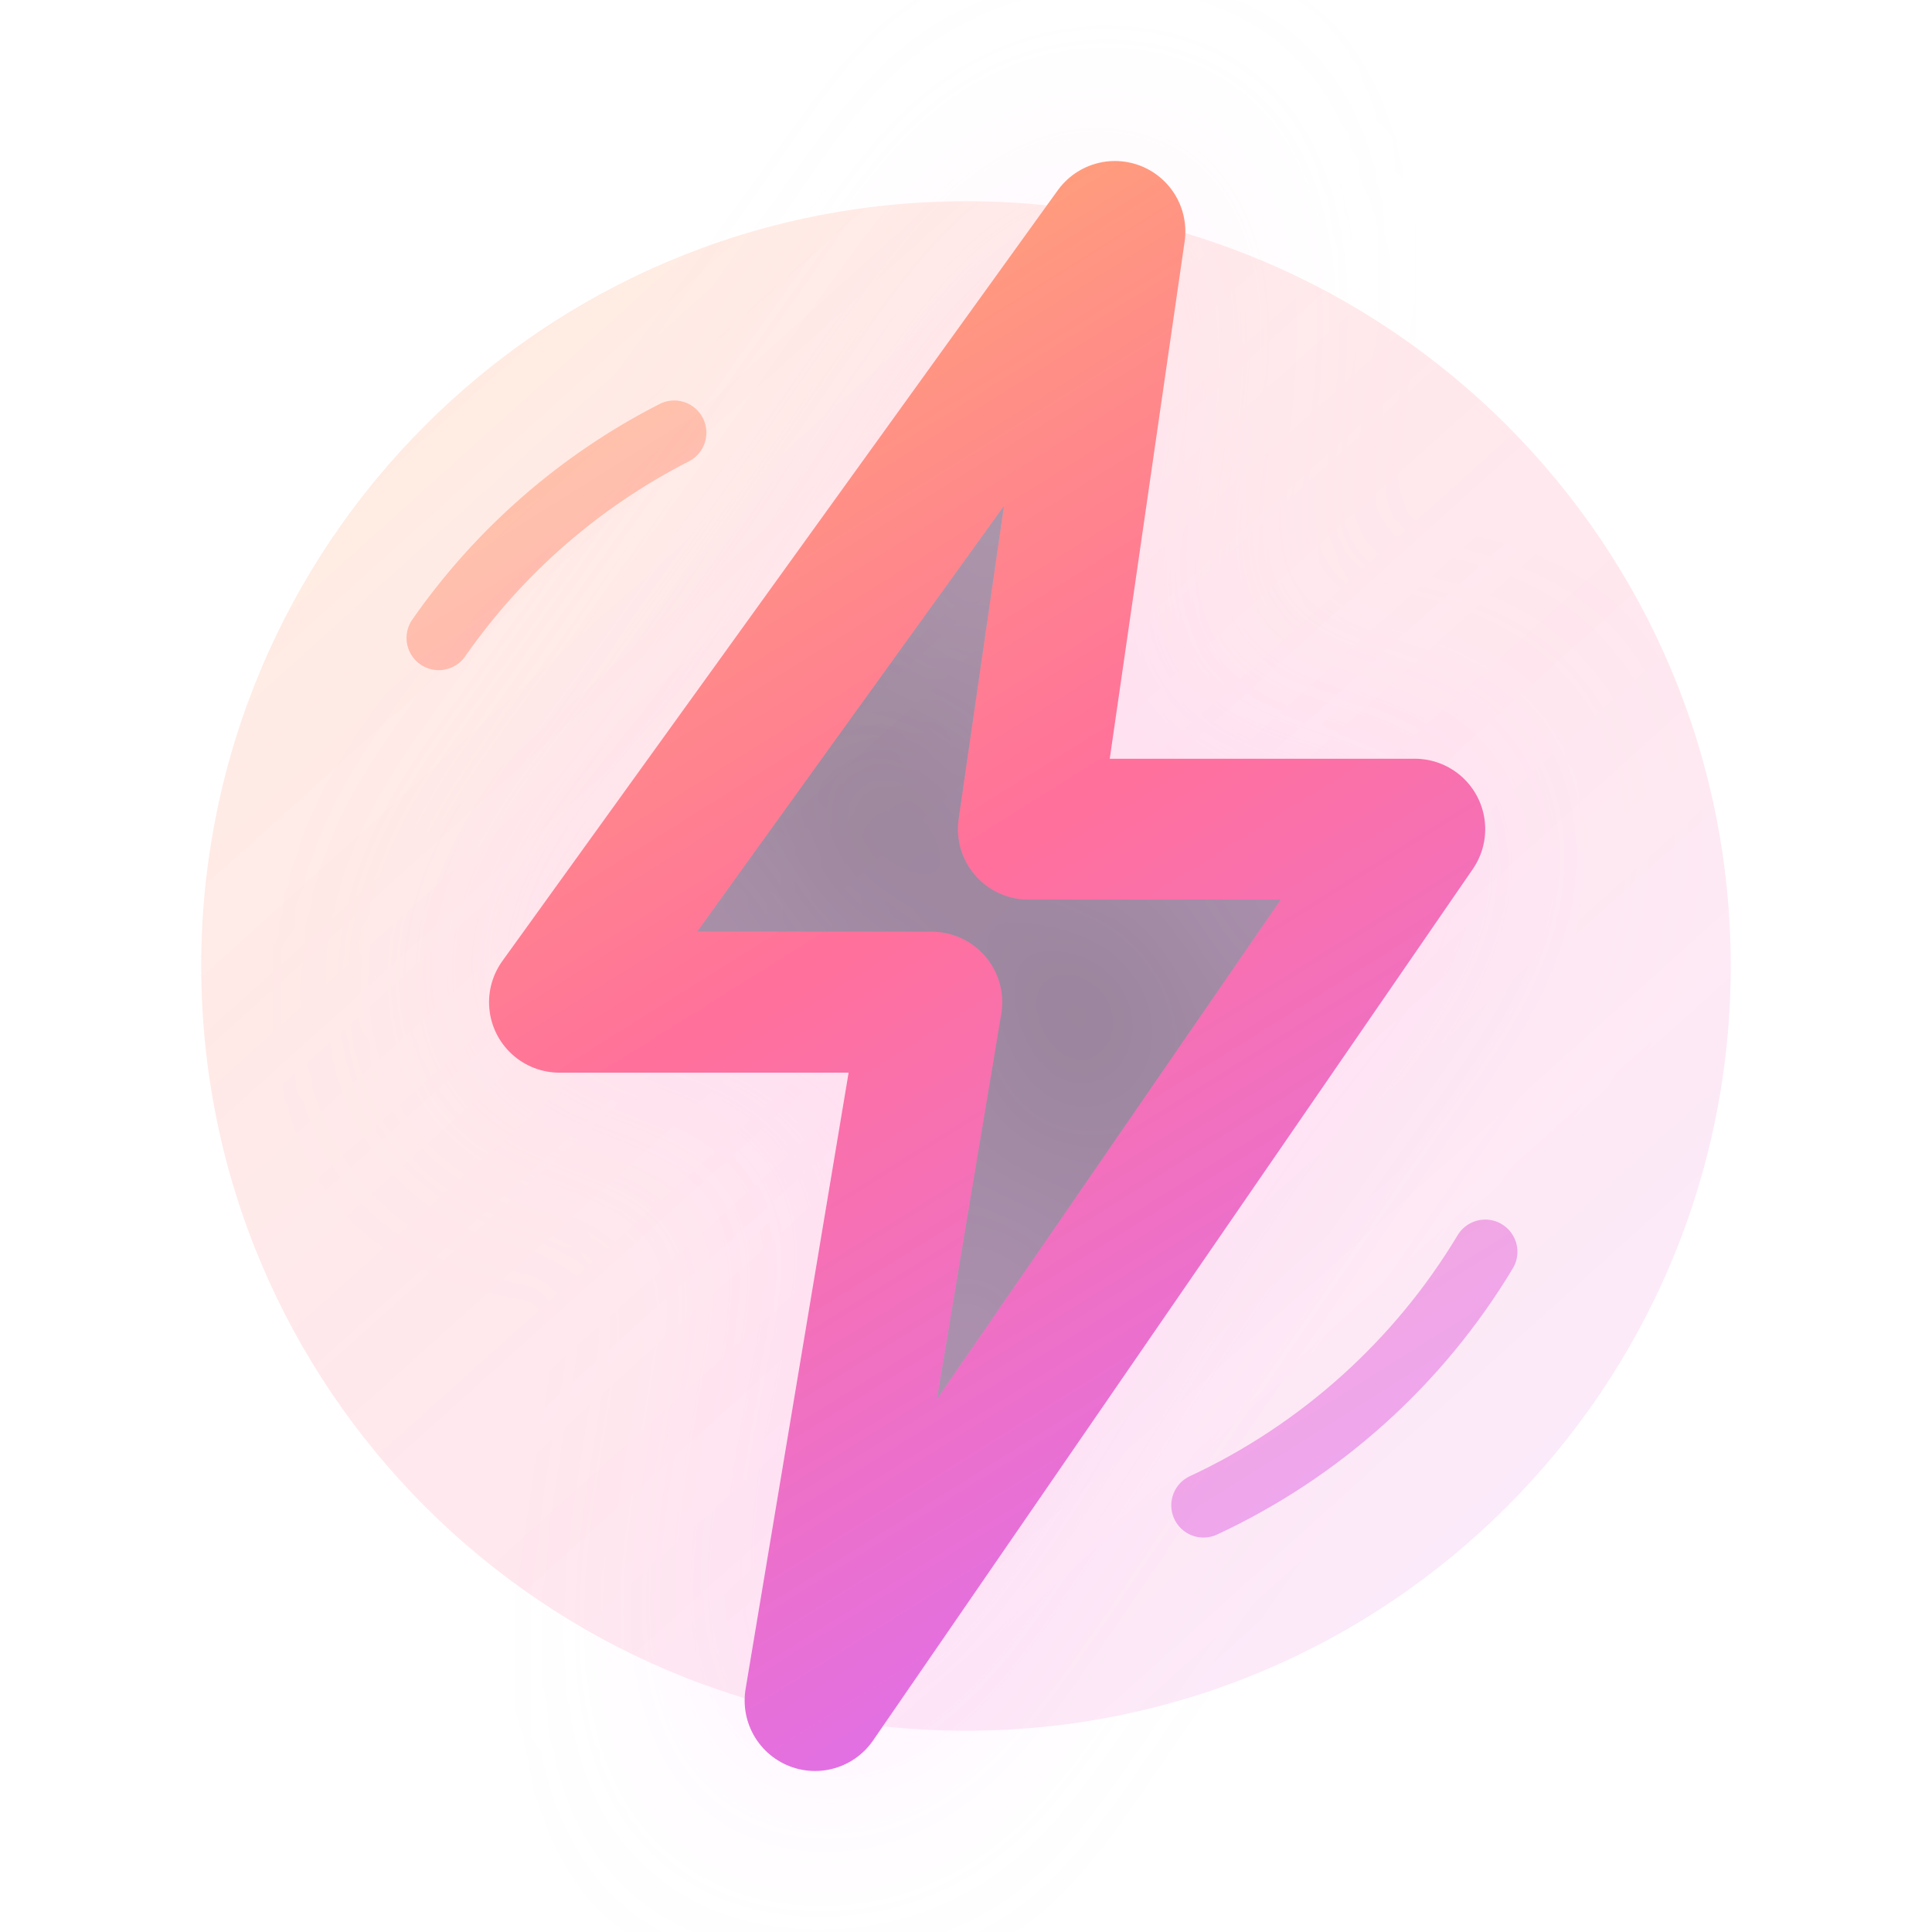
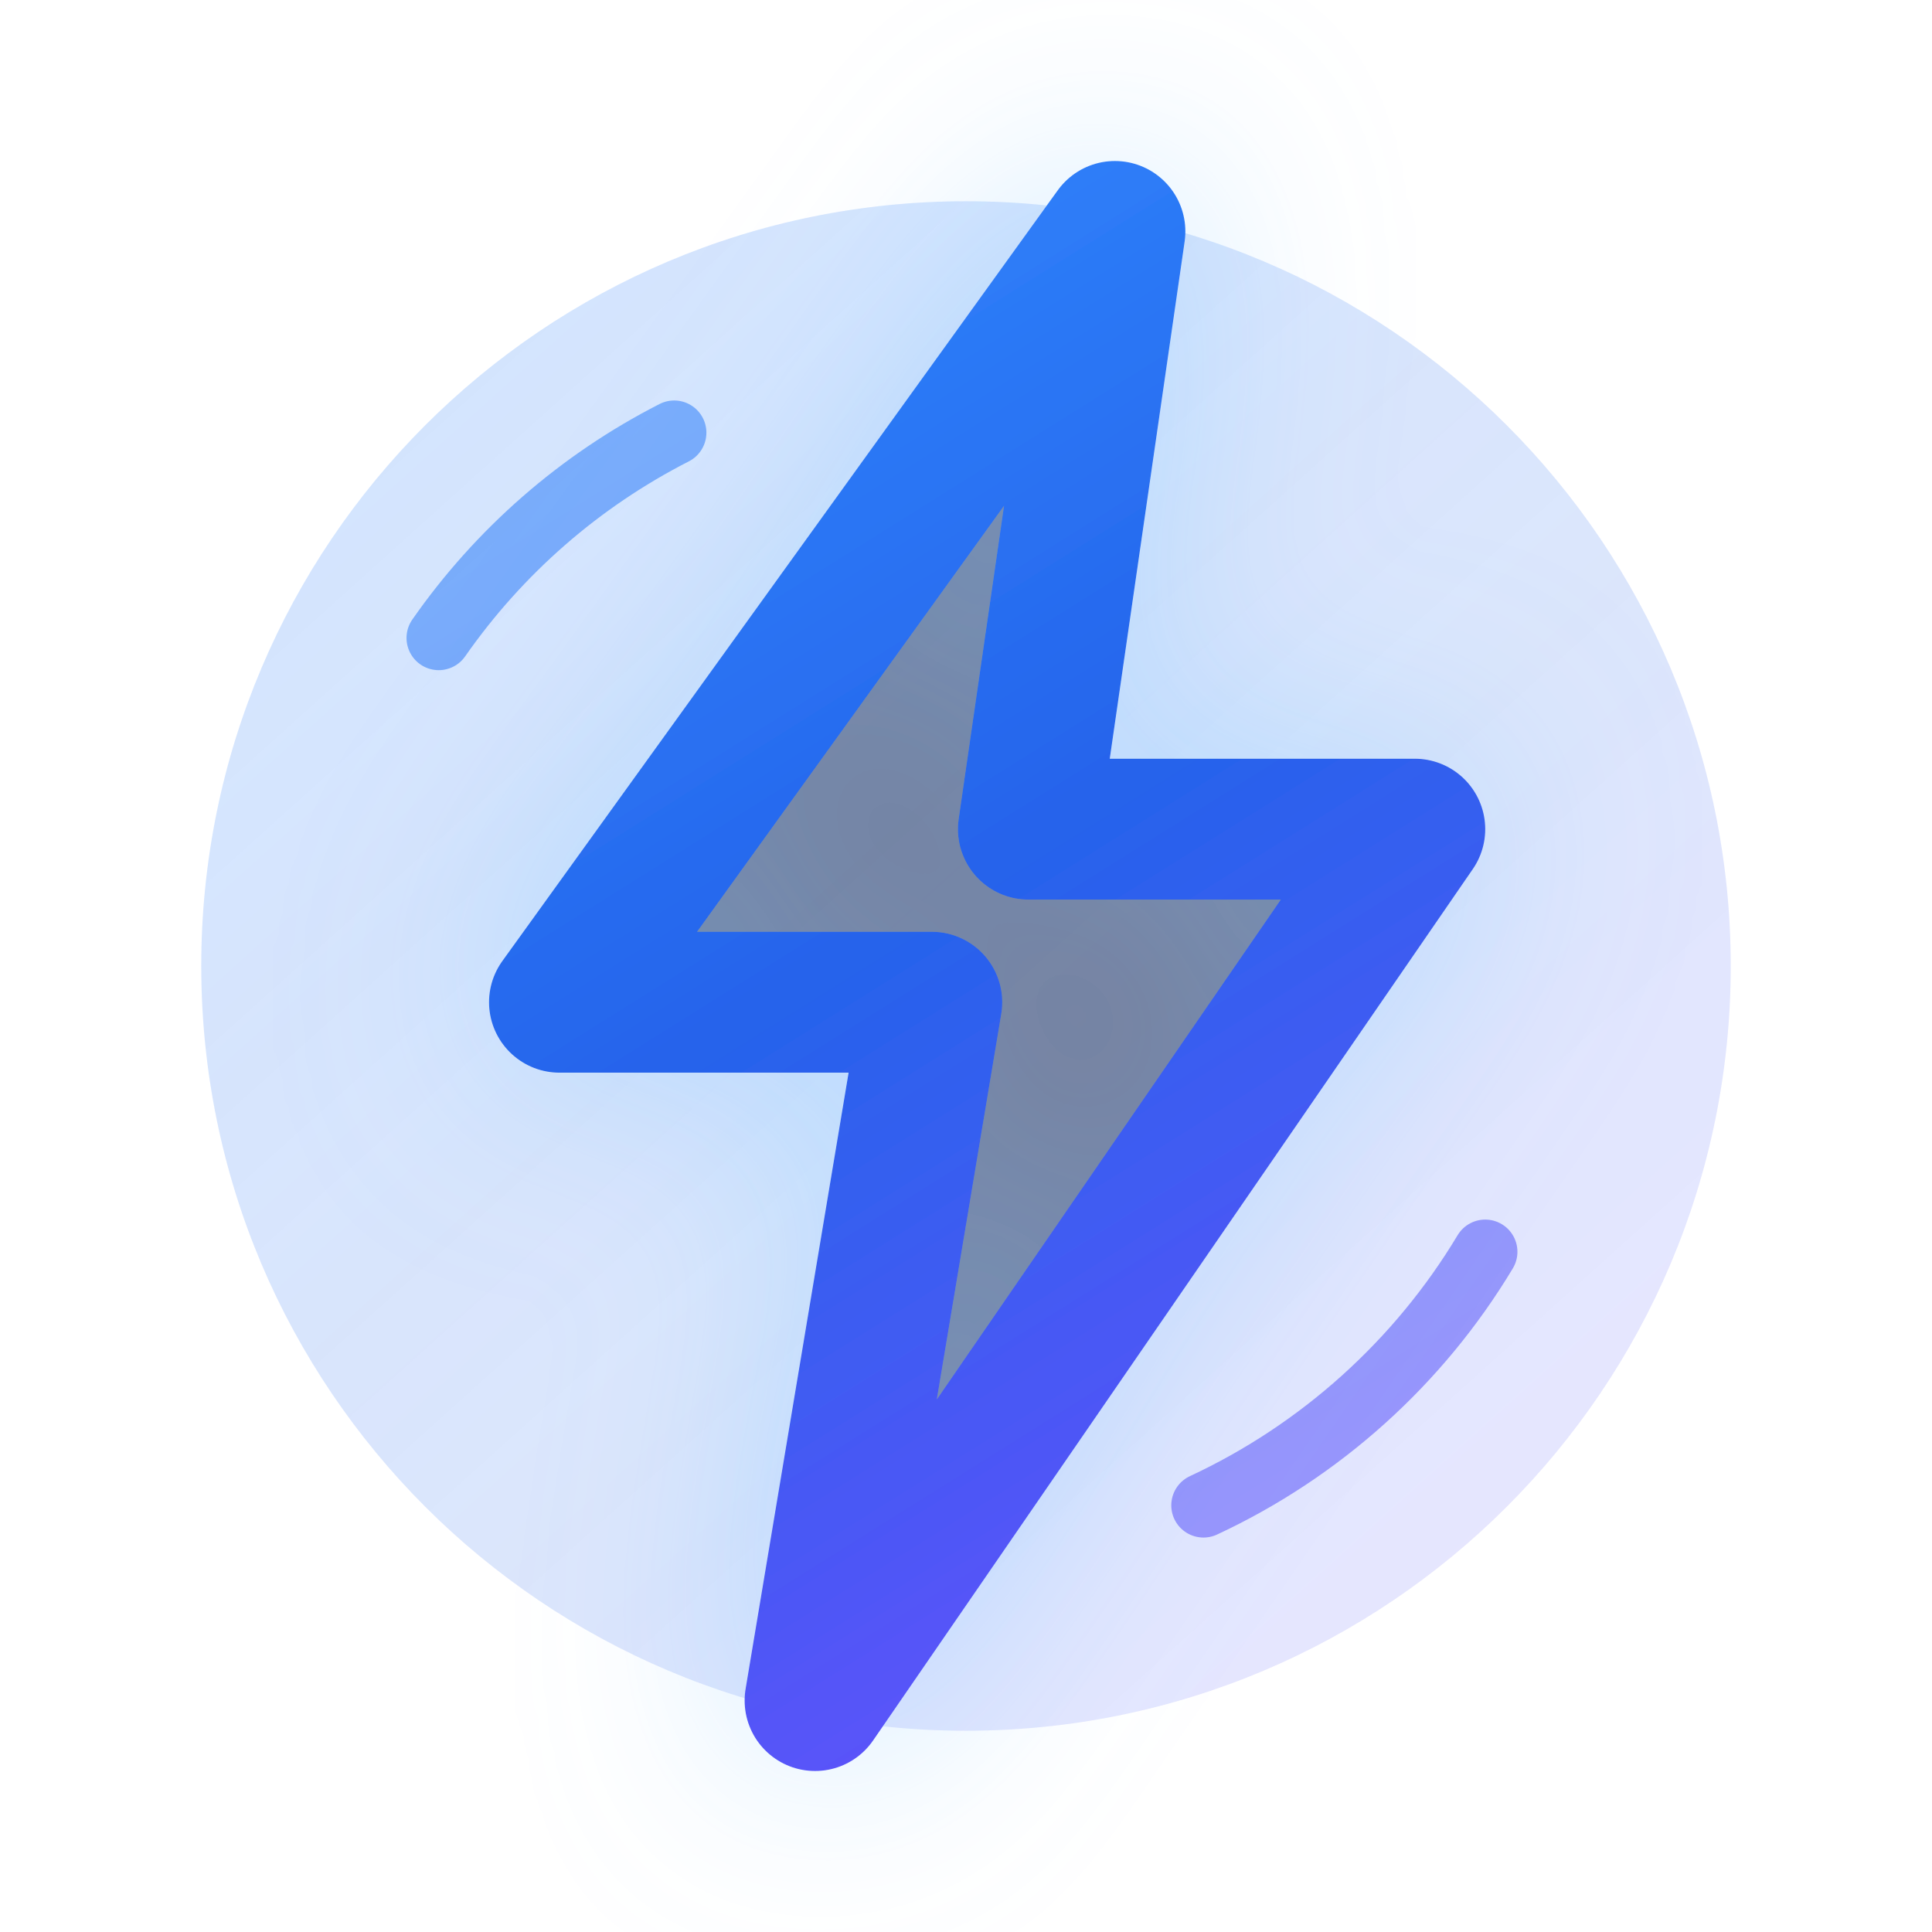
<svg xmlns="http://www.w3.org/2000/svg" width="96" height="96" viewBox="0 0 96 96" fill="none" role="img" aria-labelledby="title desc">
  <defs>
    <linearGradient id="bolt" x1="25" y1="10" x2="72" y2="85" gradientUnits="userSpaceOnUse">
-       <stop stop-color="#ffb36d" />
-       <stop offset="0.46" stop-color="#ff6f9c" />
-       <stop offset="1" stop-color="#d770ff" />
+       <stop stop-color="#328BFF" />
+       <stop offset="0.46" stop-color="#2563EB" />
+       <stop offset="1" stop-color="#6F4DFF" />
    </linearGradient>
    <linearGradient id="halo" x1="14" y1="8" x2="86" y2="88" gradientUnits="userSpaceOnUse">
-       <stop stop-color="#ffb36d" stop-opacity="0.28" />
-       <stop offset="0.58" stop-color="#ff6f9c" stop-opacity="0.2" />
-       <stop offset="1" stop-color="#d770ff" stop-opacity="0.18" />
+       <stop stop-color="#328BFF" stop-opacity="0.28" />
+       <stop offset="0.58" stop-color="#2563EB" stop-opacity="0.2" />
+       <stop offset="1" stop-color="#6F4DFF" stop-opacity="0.18" />
    </linearGradient>
    <filter id="glow" x="-55%" y="-55%" width="210%" height="210%">
      <feGaussianBlur stdDeviation="5.5" result="blur" />
-       <feColorMatrix in="blur" type="matrix" values="1 0 0 0 1 0 1 0 0 .42 0 0 1 0 .68 0 0 0 .42 0" />
+       <feColorMatrix in="blur" type="matrix" values="0 0 0 0 .2 0 0 0 0 .55 0 0 0 0 1 0 0 0 .42 0" />
      <feBlend in="SourceGraphic" />
    </filter>
  </defs>
  <circle cx="48" cy="48" r="38" fill="url(#halo)" opacity="0.8" />
  <path d="M55.4 11.5 27.8 49.8h18.5l-5.8 34.7 29.8-43.3H51.1l4.3-29.7Z" fill="#18102d" fill-opacity="0.52" />
  <path d="M55.4 11.5 27.8 49.8h18.5l-5.8 34.7 29.8-43.3H51.1l4.3-29.7Z" fill="none" stroke="url(#bolt)" stroke-width="7" stroke-linejoin="round" filter="url(#glow)" />
  <path d="M33.5 21.5c-4.7 2.4-8.7 5.9-11.7 10.2M73.8 62.2c-3.3 5.5-8.2 9.9-14 12.6" stroke="url(#bolt)" stroke-width="3.2" stroke-linecap="round" opacity="0.55" />
</svg>
